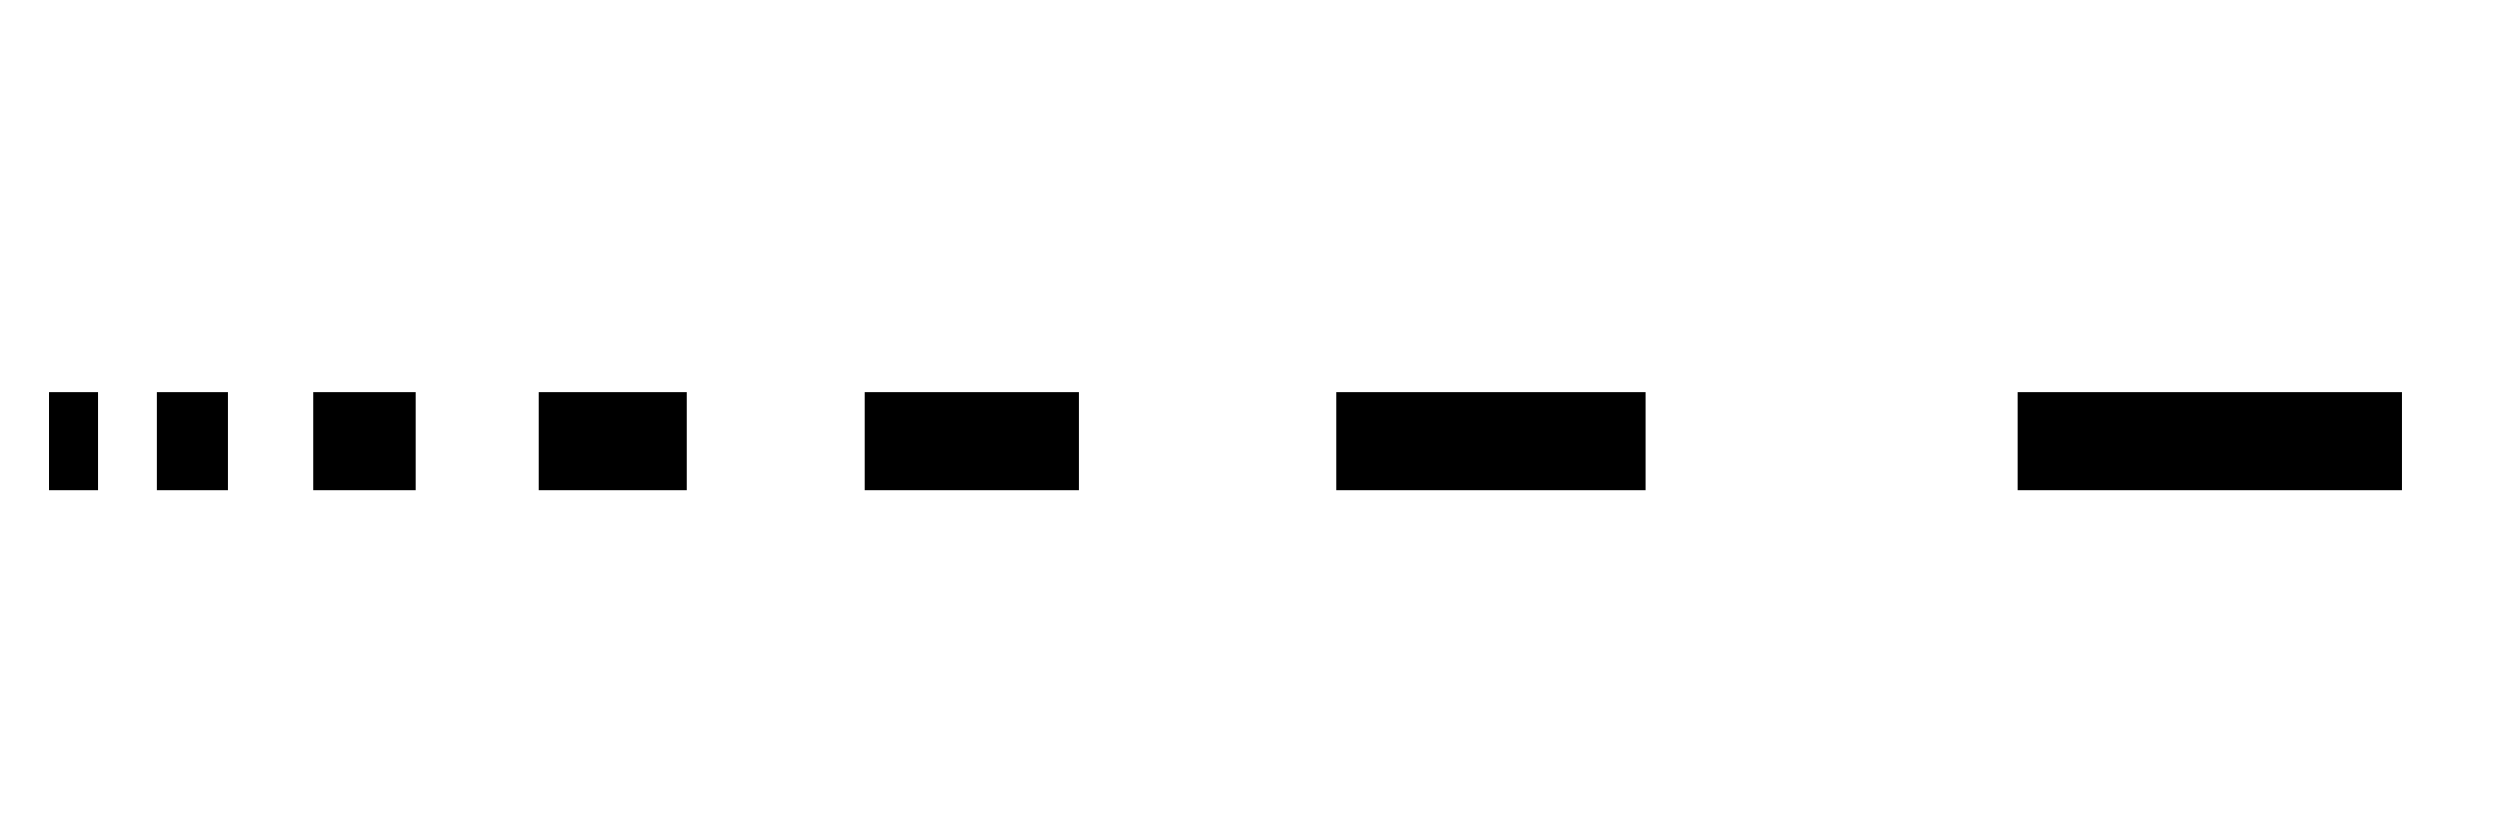
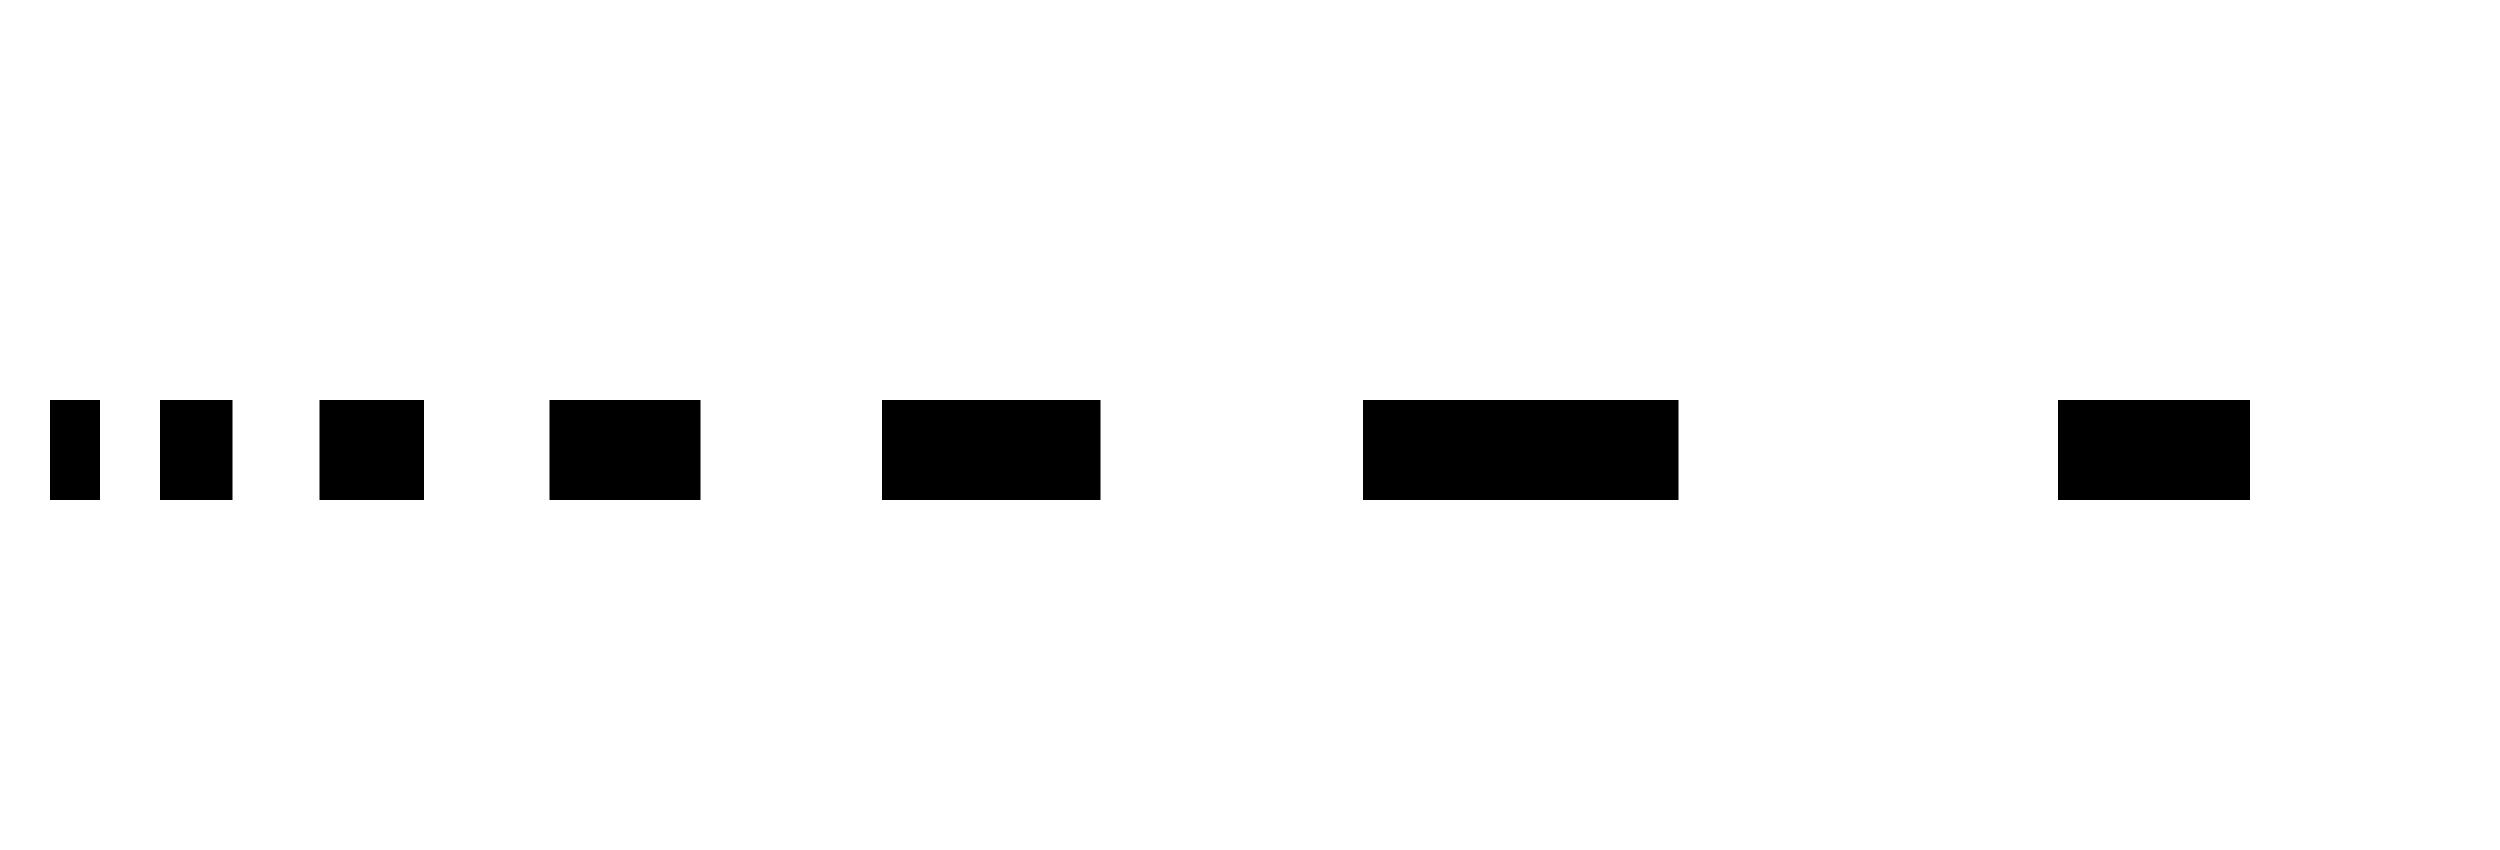
- <svg xmlns="http://www.w3.org/2000/svg" height="17" style="background-color:white" viewBox="0 0 51 17" width="51">
+ <svg xmlns="http://www.w3.org/2000/svg" height="17" style="background-color:white" viewBox="0 0 50 17" width="50">
  <path d="M 0 16 L 0 0 L 48 0 L 48 16 Z M 0 16 " fill="none" stroke="rgb(100%, 100%, 100%)" stroke-linecap="butt" stroke-linejoin="round" stroke-miterlimit="10" stroke-opacity="1" stroke-width="0.4" transform="matrix(1, 0, 0, -1, 1, 17)" />
-   <path d="M 0 8 L 48 8 " fill="none" stroke="rgb(0%, 0%, 0%)" stroke-dasharray="1 1.2 1.45 1.74 2.09 2.51 3.02 3.63 4.37 5.25 6.31 7.59 9.12 10.96 13.18 15.85 19.05 22.91 27.54 33.11 39.81 47.86 57.54 69.18 83.18 100" stroke-linecap="butt" stroke-linejoin="round" stroke-miterlimit="10" stroke-opacity="1" stroke-width="2" transform="matrix(1, 0, 0, -1, 1, 17)" />
+   <path d="M 0 8 L 44 8 " fill="none" stroke="rgb(0%, 0%, 0%)" stroke-dasharray="1 1.2 1.45 1.74 2.09 2.51 3.02 3.63 4.37 5.25 6.31 7.59 9.12 10.96 13.18 15.85 19.05 22.91 27.54 33.11 39.81 47.86 57.54 69.18 83.18 100" stroke-linecap="butt" stroke-linejoin="round" stroke-miterlimit="10" stroke-opacity="1" stroke-width="2" transform="matrix(1, 0, 0, -1, 1, 17)" />
</svg>
